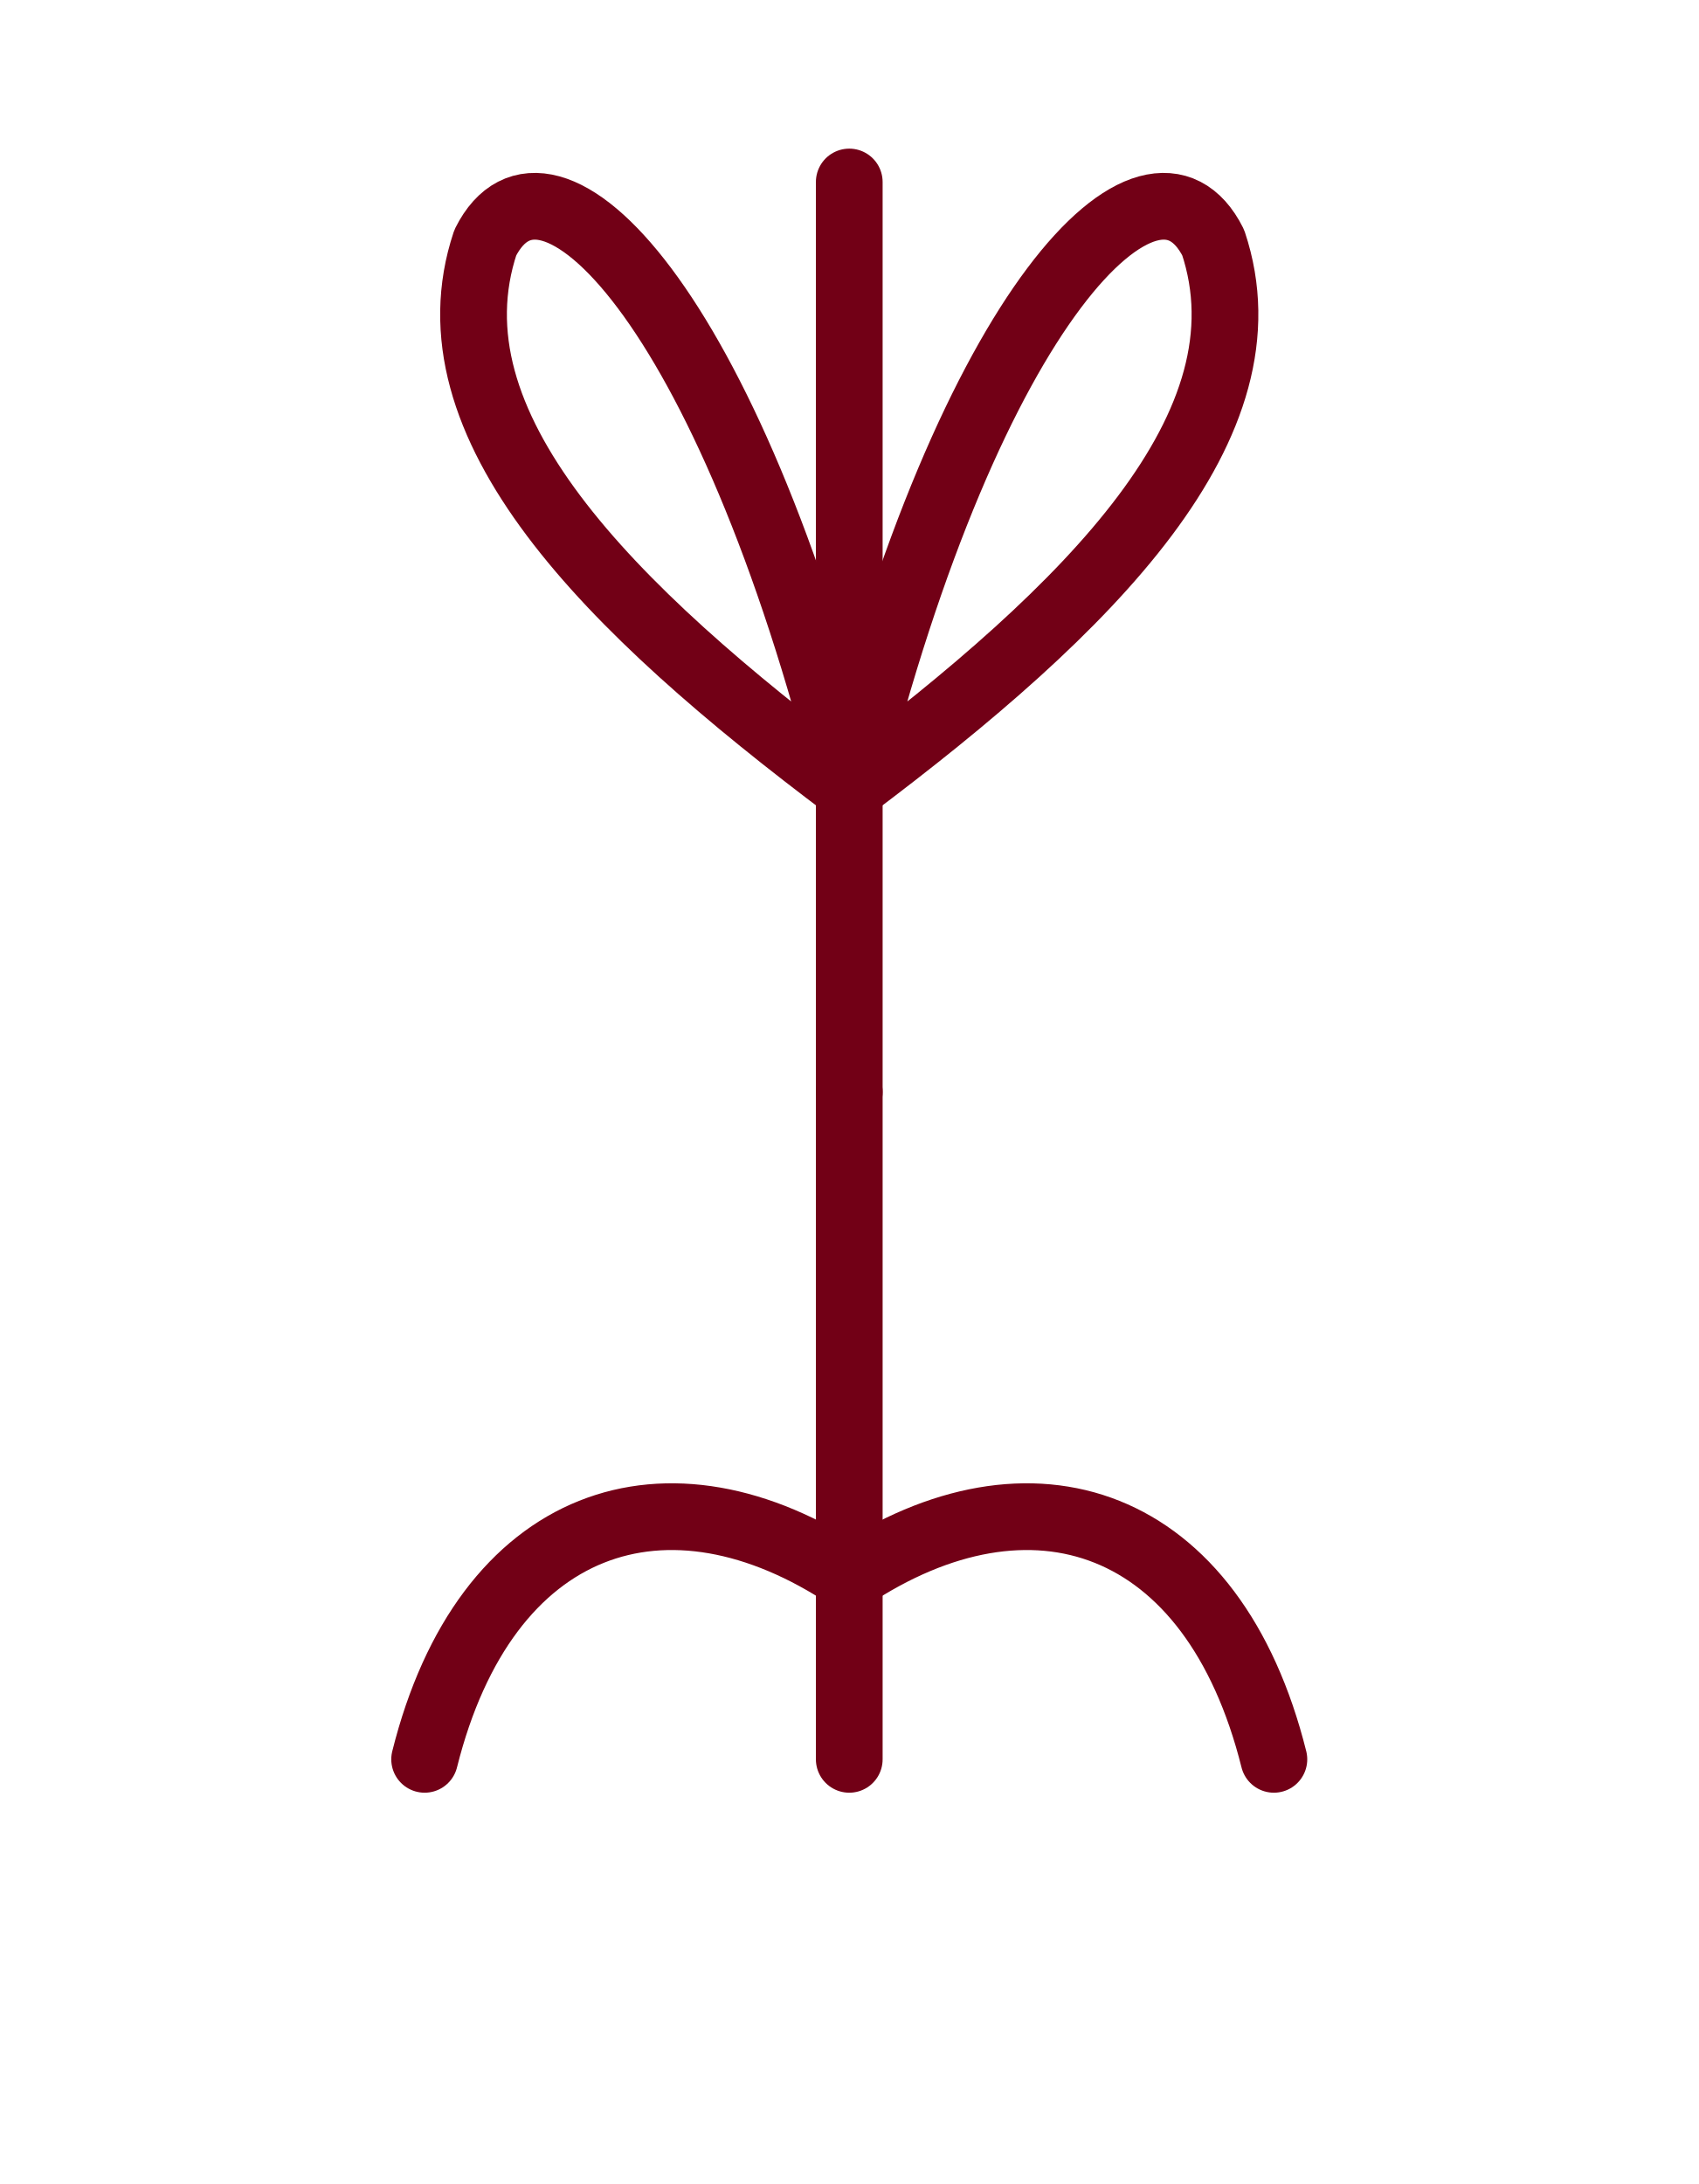
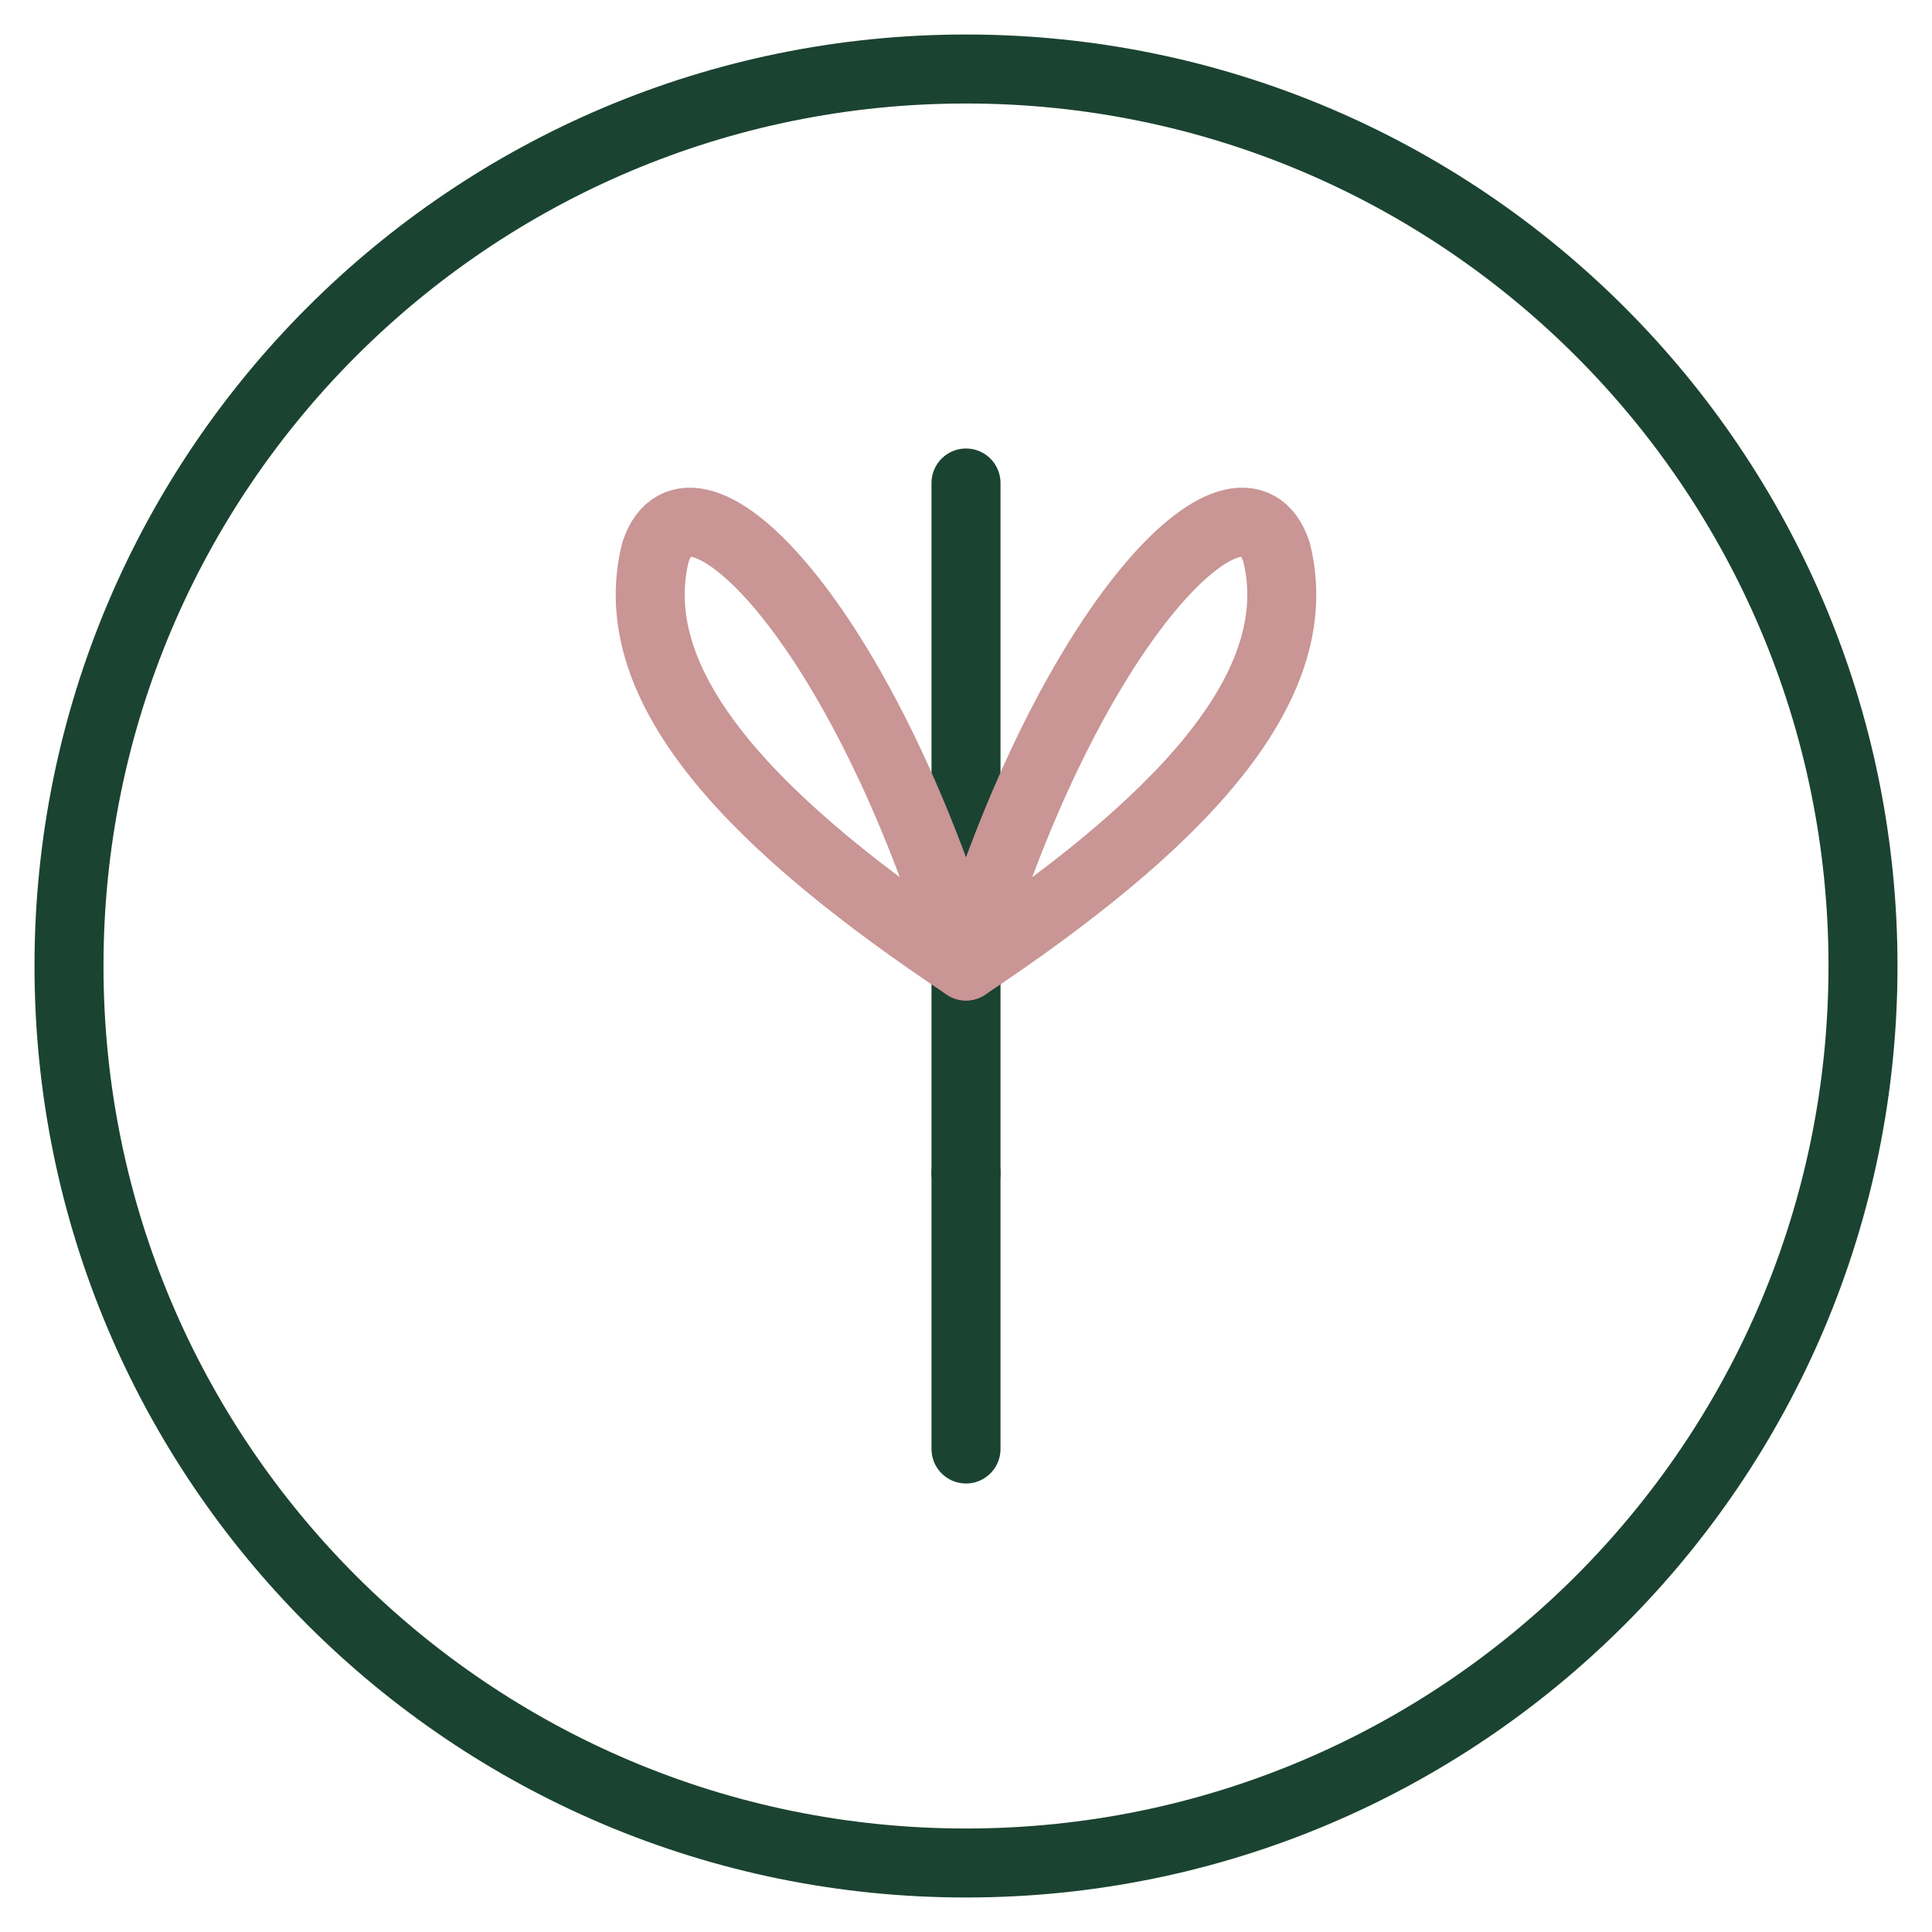
- <svg xmlns="http://www.w3.org/2000/svg" viewBox="0 0 56 72" fill="none">
-   <path d="M28 6 C28 6 28 18 28 26 C28 32 28 36 28 36" stroke="#720016" stroke-width="2.2" stroke-linecap="round" />
-   <path d="M28 26 C20 20 14 14 16 8 C18 4 24 10 28 26" stroke="#720016" stroke-width="2.2" stroke-linecap="round" stroke-linejoin="round" />
-   <path d="M28 26 C36 20 42 14 40 8 C38 4 32 10 28 26" stroke="#720016" stroke-width="2.2" stroke-linecap="round" stroke-linejoin="round" />
-   <path d="M28 36 V58" stroke="#720016" stroke-width="2.2" stroke-linecap="round" />
-   <path d="M28 52 C22 48 16 50 14 58" stroke="#720016" stroke-width="2.2" stroke-linecap="round" />
-   <path d="M28 52 C34 48 40 50 42 58" stroke="#720016" stroke-width="2.2" stroke-linecap="round" />
+ <svg xmlns="http://www.w3.org/2000/svg" viewBox="0 0 56 56" fill="none">
+   <circle cx="28" cy="28" r="26" stroke="#1b4332" stroke-width="2" />
+   <path d="M28 14 C28 14 28 22 28 28 C28 32 28 34 28 34" stroke="#1b4332" stroke-width="2" stroke-linecap="round" />
+   <path d="M28 28 C22 24 18 20 19 16 C20 13 25 18 28 28" stroke="#c99595" stroke-width="2" stroke-linecap="round" stroke-linejoin="round" />
+   <path d="M28 28 C34 24 38 20 37 16 C36 13 31 18 28 28" stroke="#c99595" stroke-width="2" stroke-linecap="round" stroke-linejoin="round" />
+   <path d="M28 34 V42" stroke="#1b4332" stroke-width="2" stroke-linecap="round" />
</svg>
